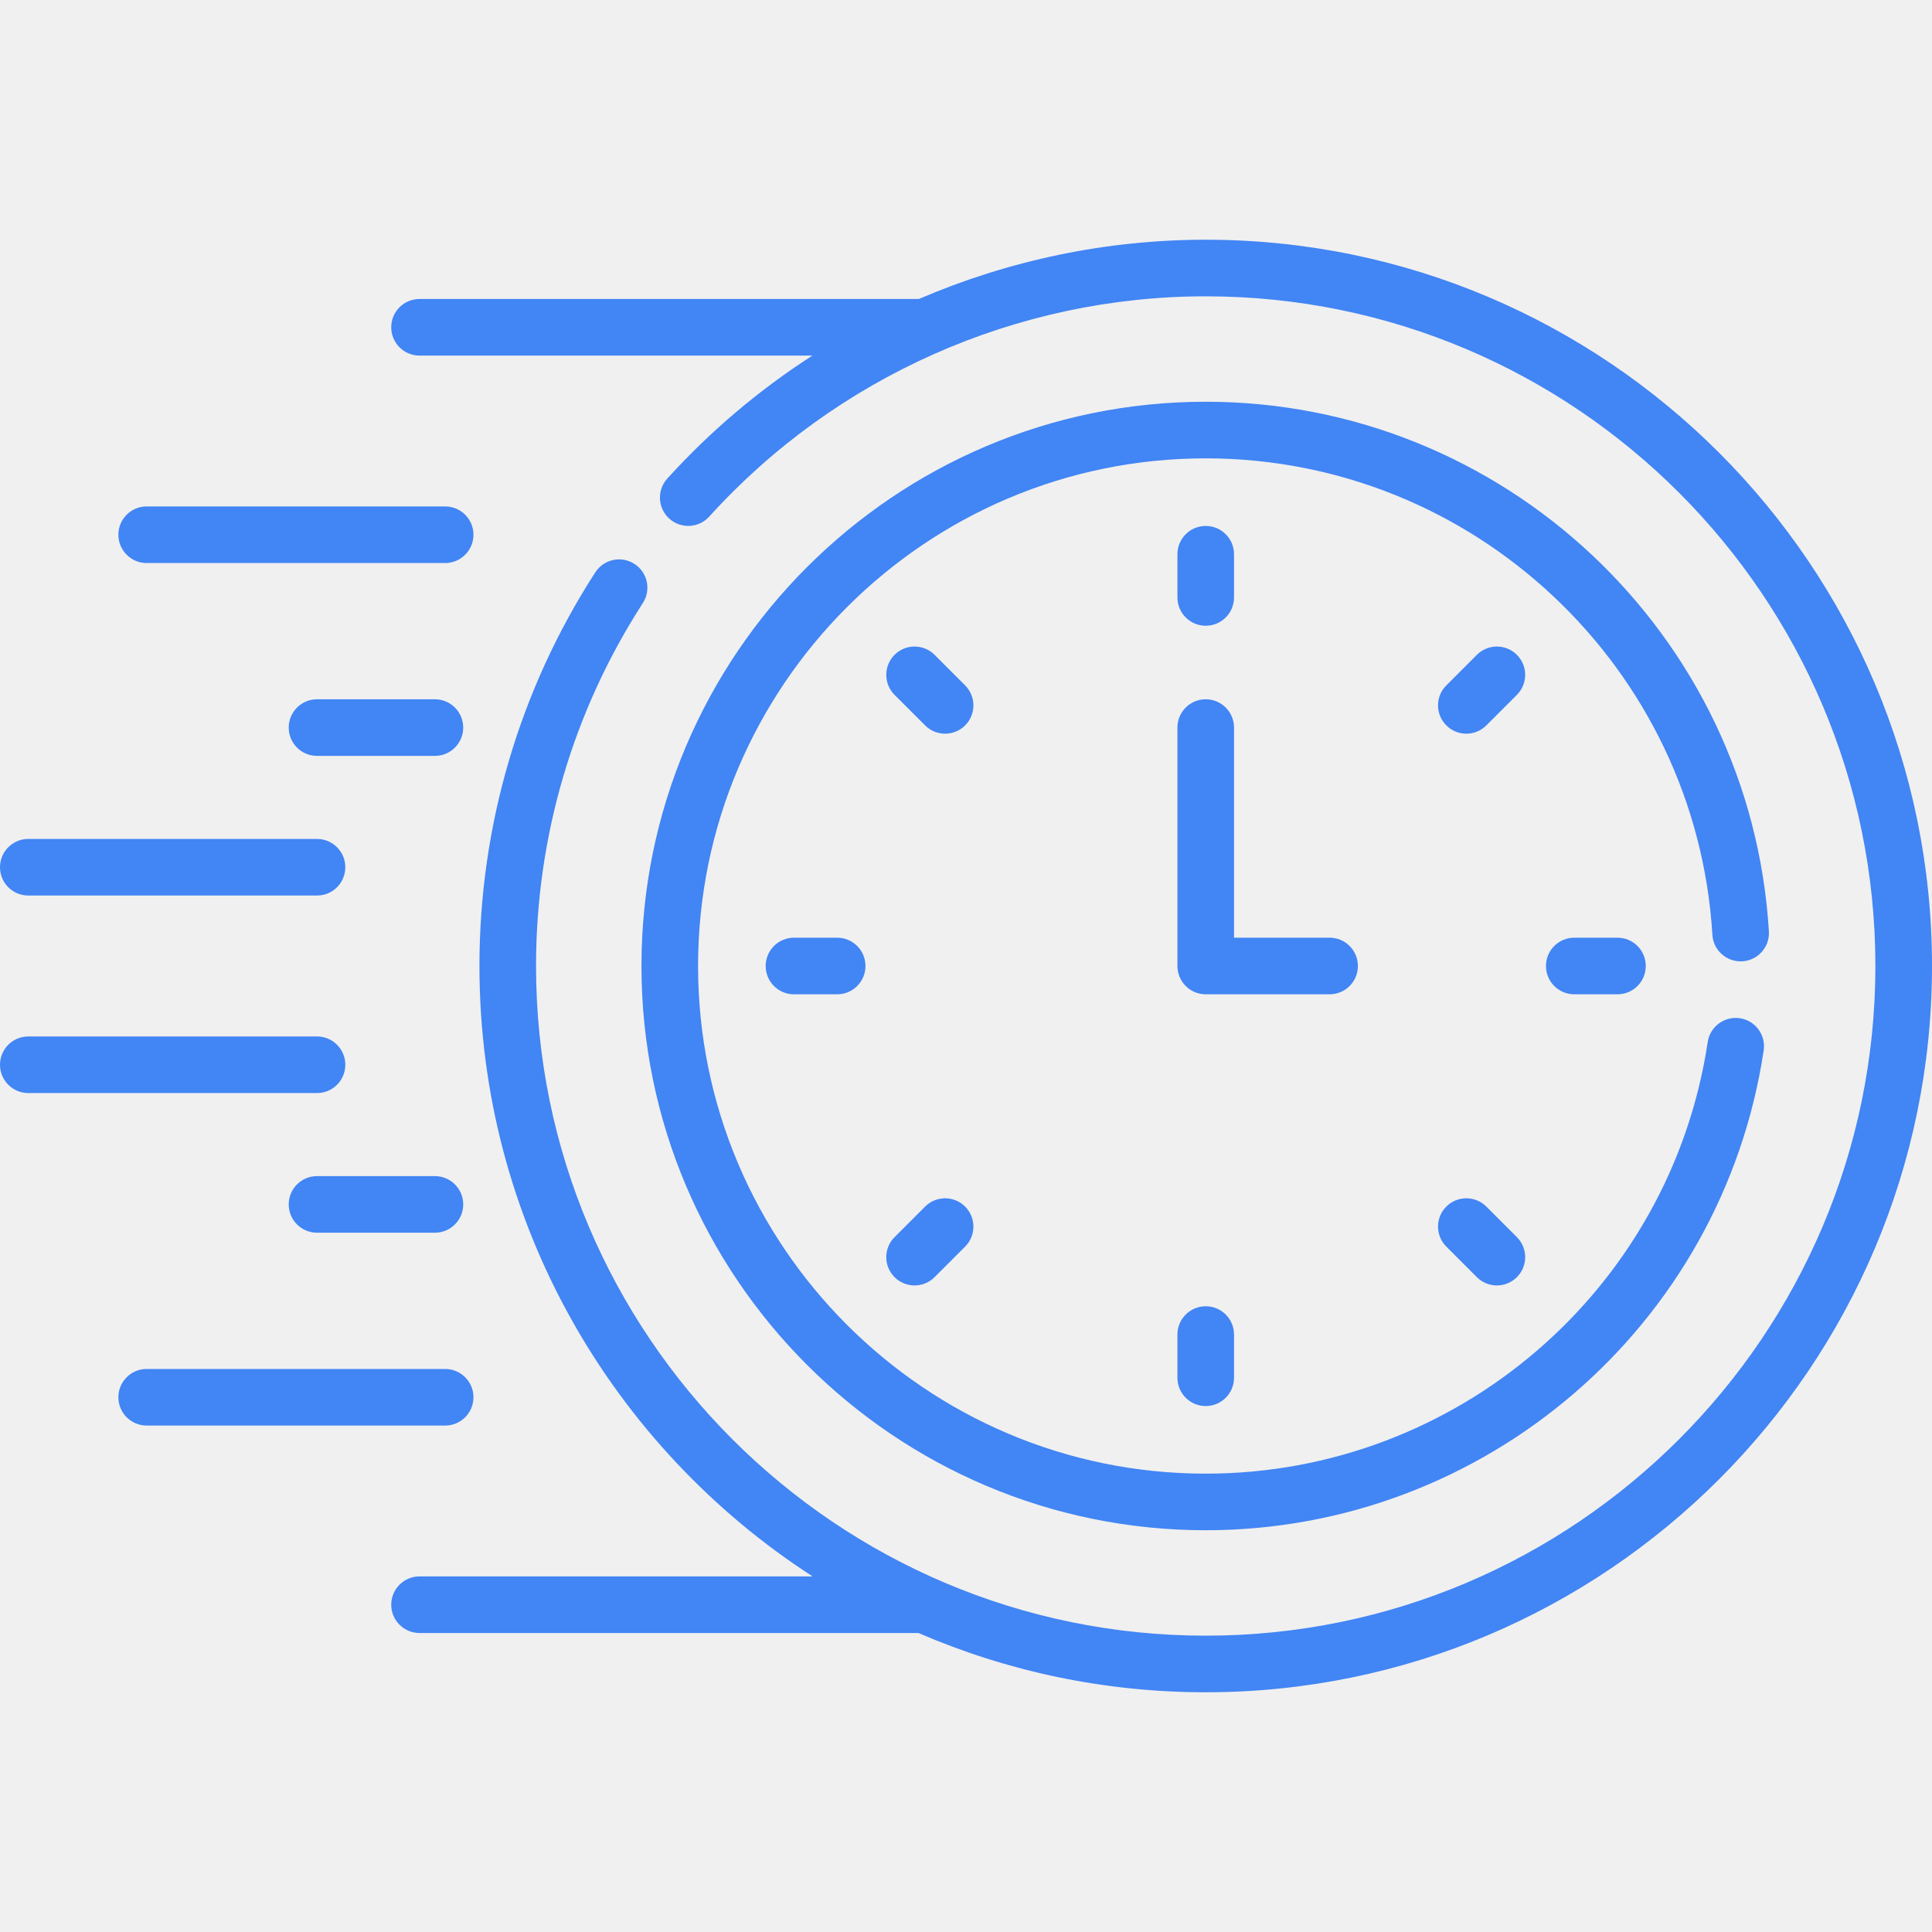
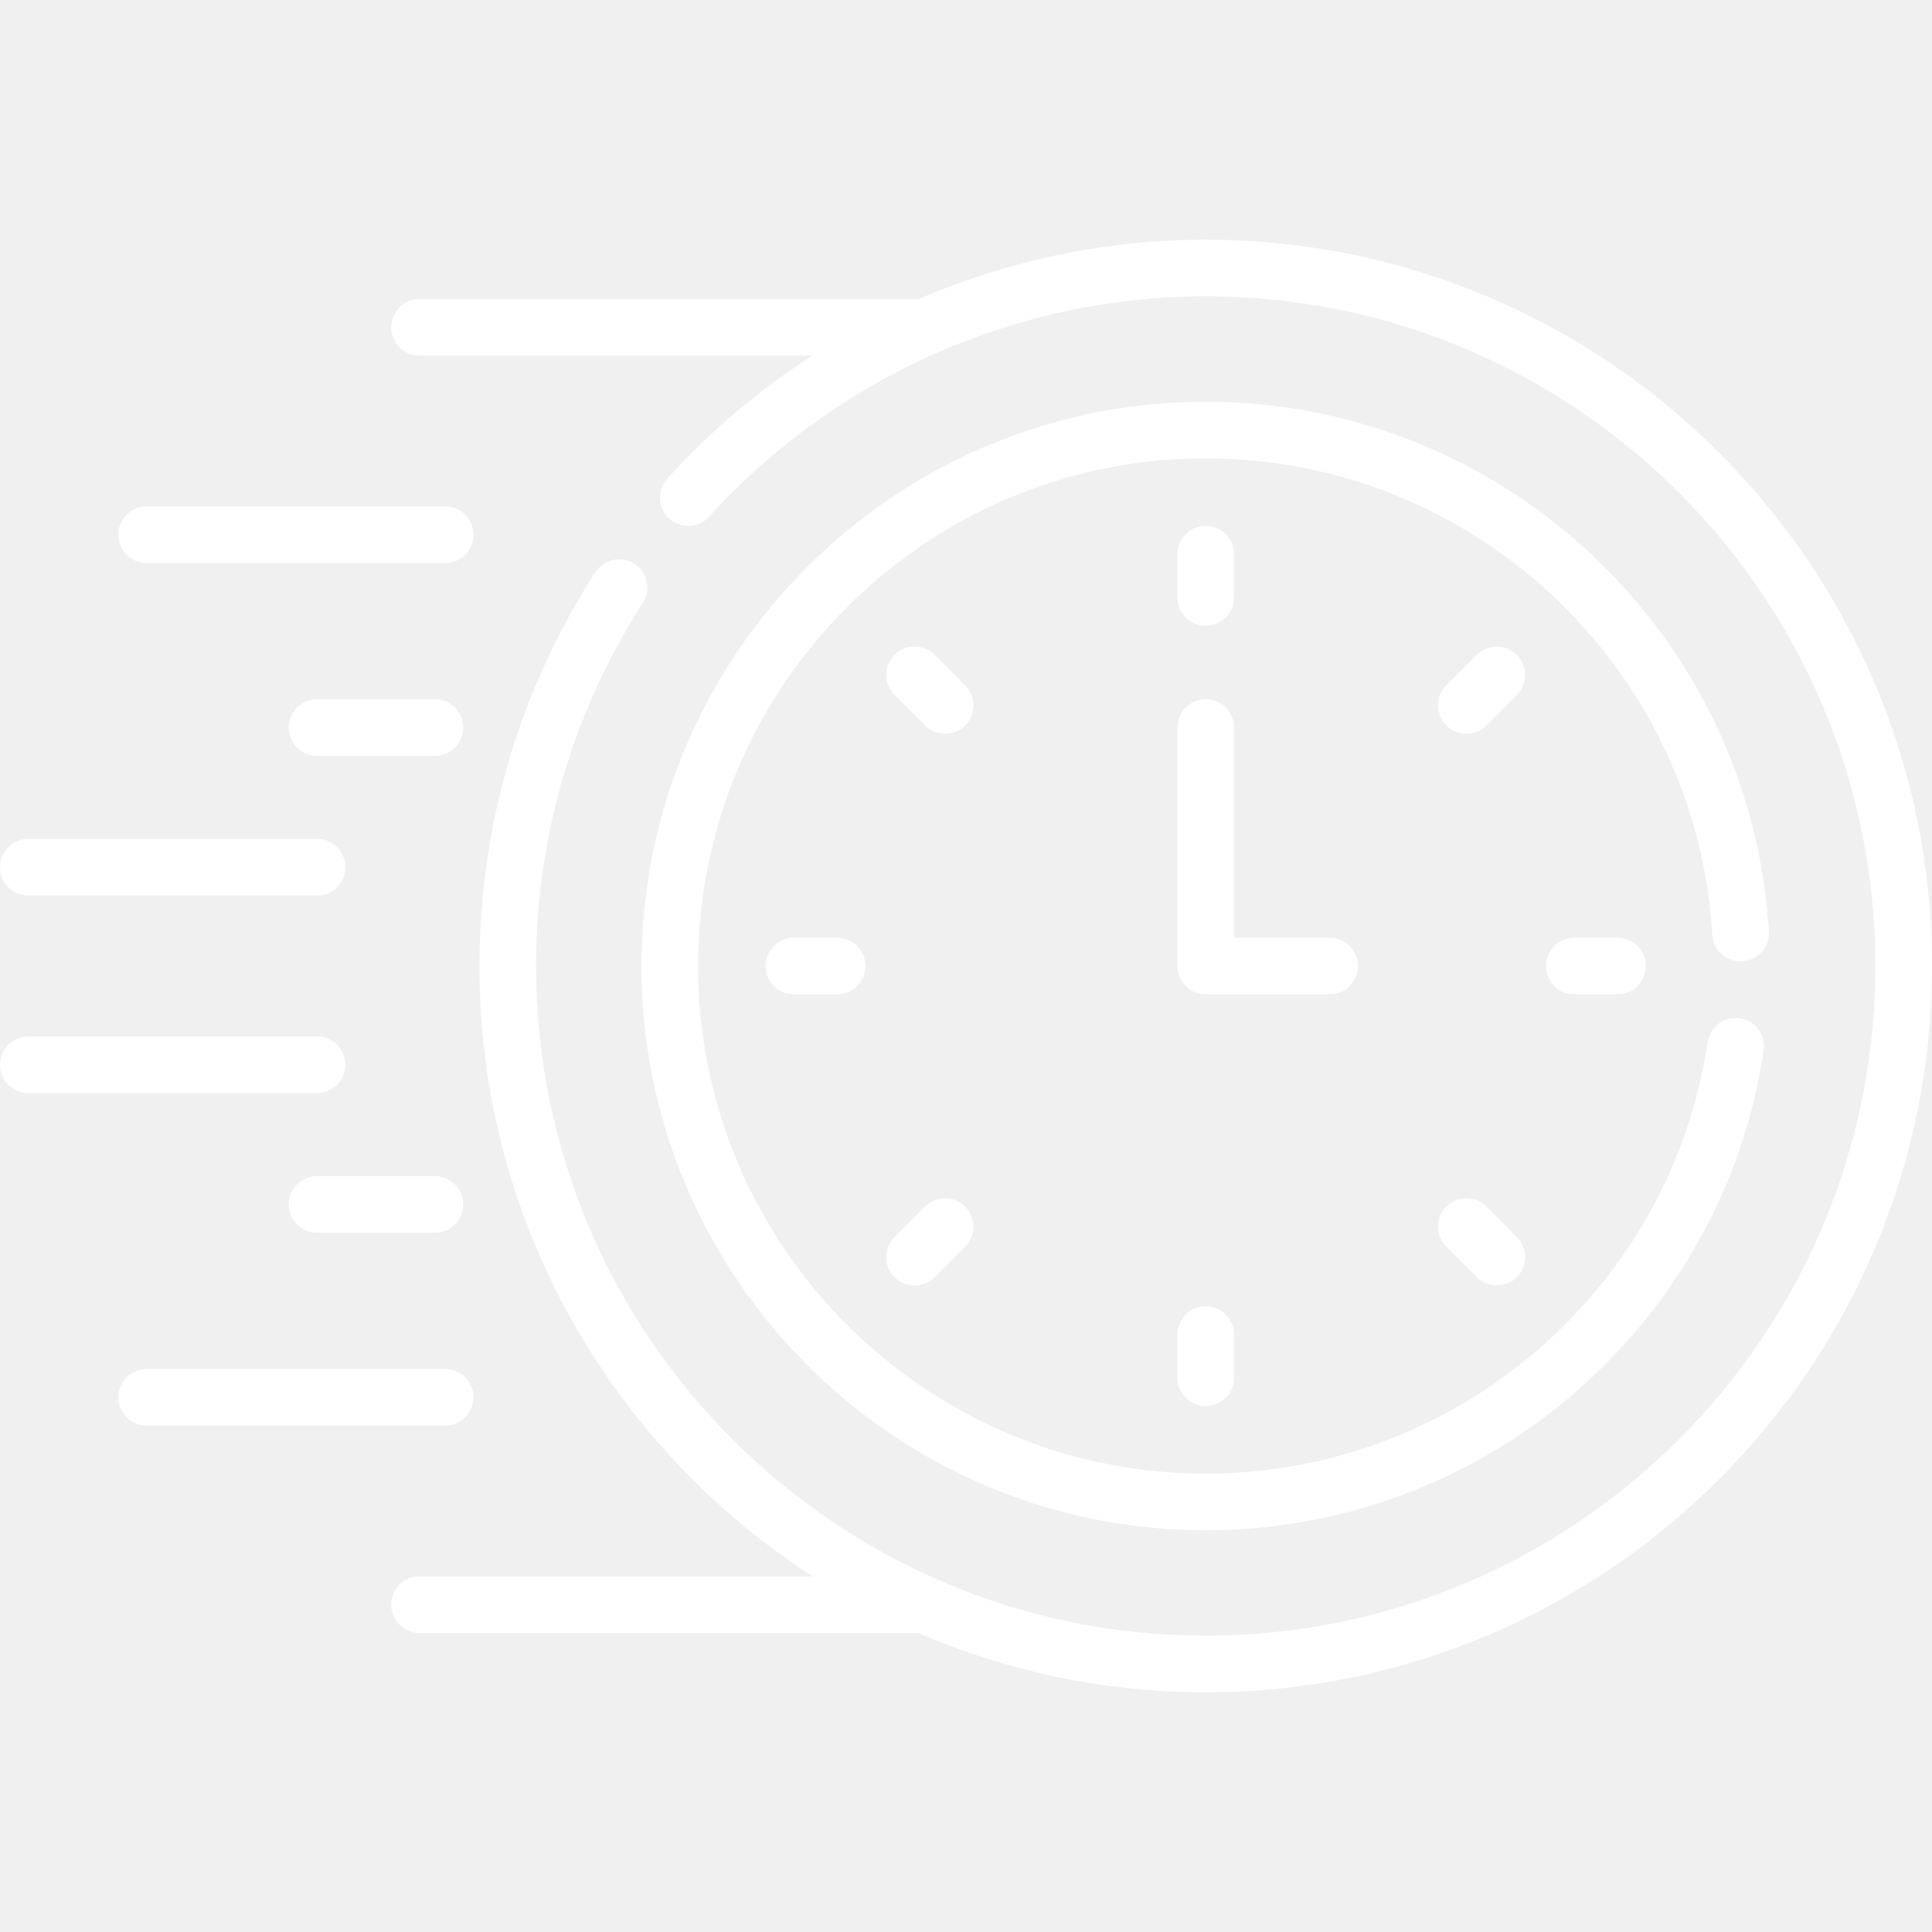
<svg xmlns="http://www.w3.org/2000/svg" width="150" height="150" viewBox="0 0 150 150" fill="none">
-   <path d="M11.388 43.714H34.561C35.775 43.714 36.759 42.73 36.759 41.517C36.759 40.303 35.775 39.319 34.561 39.319H11.388C10.175 39.319 9.191 40.303 9.191 41.517C9.191 42.73 10.174 43.714 11.388 43.714Z" fill="#4285F4" />
-   <path d="M33.767 54.292H24.613C23.399 54.292 22.416 55.276 22.416 56.489C22.416 57.703 23.399 58.687 24.613 58.687H33.767C34.98 58.687 35.964 57.703 35.964 56.489C35.964 55.276 34.98 54.292 33.767 54.292Z" fill="#4285F4" />
-   <path d="M2.197 69.529H24.613C25.826 69.529 26.81 68.546 26.81 67.332C26.81 66.118 25.826 65.135 24.613 65.135H2.197C0.984 65.135 0 66.118 0 67.332C0 68.546 0.984 69.529 2.197 69.529Z" fill="#4285F4" />
-   <path d="M36.759 108.483C36.759 107.269 35.775 106.286 34.561 106.286H11.388C10.175 106.286 9.191 107.269 9.191 108.483C9.191 109.697 10.175 110.68 11.388 110.68H34.561C35.775 110.68 36.759 109.697 36.759 108.483Z" fill="#4285F4" />
-   <path d="M33.767 91.313H24.613C23.399 91.313 22.416 92.296 22.416 93.51C22.416 94.724 23.399 95.707 24.613 95.707H33.767C34.98 95.707 35.964 94.724 35.964 93.51C35.964 92.296 34.98 91.313 33.767 91.313Z" fill="#4285F4" />
-   <path d="M26.81 82.668C26.81 81.454 25.826 80.47 24.613 80.47H2.197C0.984 80.47 0 81.454 0 82.668C0 83.881 0.984 84.865 2.197 84.865H24.613C25.826 84.865 26.81 83.881 26.81 82.668Z" fill="#4285F4" />
-   <path d="M93.612 48.583C94.826 48.583 95.809 47.599 95.809 46.386V43.032C95.809 41.818 94.826 40.834 93.612 40.834C92.398 40.834 91.415 41.818 91.415 43.032V46.386C91.415 47.599 92.398 48.583 93.612 48.583Z" fill="#4285F4" />
-   <path d="M117.771 50.841C116.912 49.983 115.521 49.983 114.663 50.841L112.292 53.213C111.433 54.071 111.433 55.462 112.292 56.32C113.15 57.178 114.541 57.178 115.399 56.32L117.771 53.949C118.628 53.09 118.628 51.7 117.771 50.841Z" fill="#4285F4" />
-   <path d="M122.226 72.803C121.013 72.803 120.029 73.786 120.029 75C120.029 76.214 121.013 77.197 122.226 77.197H125.58C126.794 77.197 127.777 76.214 127.777 75C127.777 73.786 126.794 72.803 125.58 72.803H122.226Z" fill="#4285F4" />
-   <path d="M115.399 93.679C114.541 92.821 113.15 92.821 112.292 93.679C111.433 94.537 111.433 95.928 112.292 96.787L114.663 99.158C115.522 100.016 116.913 100.016 117.771 99.158C118.629 98.3 118.629 96.909 117.771 96.051L115.399 93.679Z" fill="#4285F4" />
-   <path d="M91.415 103.614V106.968C91.415 108.182 92.398 109.165 93.612 109.165C94.826 109.165 95.809 108.182 95.809 106.968V103.614C95.809 102.4 94.826 101.417 93.612 101.417C92.398 101.417 91.415 102.401 91.415 103.614Z" fill="#4285F4" />
-   <path d="M71.825 93.679L69.453 96.051C68.595 96.909 68.595 98.3 69.453 99.158C70.311 100.016 71.703 100.016 72.56 99.158L74.932 96.787C75.79 95.928 75.79 94.537 74.932 93.679C74.074 92.821 72.683 92.821 71.825 93.679Z" fill="#4285F4" />
-   <path d="M61.644 72.803C60.43 72.803 59.447 73.786 59.447 75C59.447 76.214 60.43 77.197 61.644 77.197H64.998C66.211 77.197 67.195 76.214 67.195 75C67.195 73.786 66.211 72.803 64.998 72.803H61.644Z" fill="#4285F4" />
-   <path d="M74.932 53.213L72.561 50.841C71.703 49.983 70.311 49.983 69.453 50.841C68.595 51.7 68.595 53.09 69.453 53.949L71.825 56.32C72.683 57.178 74.074 57.178 74.932 56.32C75.79 55.462 75.79 54.071 74.932 53.213Z" fill="#4285F4" />
-   <path d="M105.427 75C105.427 73.786 104.444 72.802 103.23 72.802H95.809V56.489C95.809 55.275 94.826 54.291 93.612 54.291C92.398 54.291 91.415 55.275 91.415 56.489V75C91.415 76.213 92.398 77.197 93.612 77.197H103.23C104.444 77.197 105.427 76.213 105.427 75Z" fill="#4285F4" />
-   <path d="M135.276 74.637C136.487 74.563 137.409 73.522 137.336 72.311C135.938 49.253 116.732 31.191 93.612 31.191C69.456 31.191 49.803 50.844 49.803 75C49.803 99.156 69.456 118.808 93.612 118.808C115.253 118.808 133.719 102.952 136.932 81.555C137.112 80.355 136.285 79.236 135.085 79.056C133.888 78.876 132.766 79.702 132.586 80.903C129.7 100.126 113.101 114.414 93.612 114.414C71.879 114.414 54.198 96.733 54.198 75C54.198 53.267 71.879 35.586 93.612 35.586C114.413 35.586 131.692 51.835 132.949 72.577C133.022 73.788 134.063 74.707 135.276 74.637Z" fill="#4285F4" />
-   <path d="M93.612 18.612C85.883 18.612 78.311 20.215 71.341 23.214H32.572C31.359 23.214 30.375 24.197 30.375 25.411C30.375 26.625 31.359 27.608 32.572 27.608H63.074C58.95 30.263 55.154 33.464 51.806 37.16C50.992 38.059 51.06 39.449 51.96 40.264C52.859 41.078 54.248 41.01 55.063 40.11C64.908 29.24 78.958 23.006 93.612 23.006C122.281 23.006 145.605 46.331 145.605 75C145.605 103.669 122.281 126.993 93.612 126.993C64.942 126.993 41.618 103.669 41.618 75C41.618 64.96 44.486 55.216 49.911 46.82C50.57 45.801 50.278 44.441 49.258 43.782C48.239 43.124 46.879 43.416 46.22 44.435C40.334 53.543 37.224 64.112 37.224 75C37.224 94.853 47.538 112.341 63.088 122.391H32.573C31.359 122.391 30.375 123.375 30.375 124.589C30.375 125.802 31.359 126.786 32.573 126.786H71.311C78.154 129.745 85.695 131.388 93.612 131.388C124.704 131.388 150 106.092 150 75C150 43.907 124.704 18.612 93.612 18.612Z" fill="#4285F4" />
+   <path d="M11.388 43.714H34.561C35.775 43.714 36.759 42.73 36.759 41.517C36.759 40.303 35.775 39.319 34.561 39.319H11.388C10.175 39.319 9.191 40.303 9.191 41.517C9.191 42.73 10.174 43.714 11.388 43.714Z" fill="#fff" />
+   <path d="M33.767 54.292H24.613C23.399 54.292 22.416 55.276 22.416 56.489C22.416 57.703 23.399 58.687 24.613 58.687H33.767C34.98 58.687 35.964 57.703 35.964 56.489C35.964 55.276 34.98 54.292 33.767 54.292Z" fill="#fff" />
+   <path d="M2.197 69.529H24.613C25.826 69.529 26.81 68.546 26.81 67.332C26.81 66.118 25.826 65.135 24.613 65.135H2.197C0.984 65.135 0 66.118 0 67.332C0 68.546 0.984 69.529 2.197 69.529Z" fill="#fff" />
+   <path d="M36.759 108.483C36.759 107.269 35.775 106.286 34.561 106.286H11.388C10.175 106.286 9.191 107.269 9.191 108.483C9.191 109.697 10.175 110.68 11.388 110.68H34.561C35.775 110.68 36.759 109.697 36.759 108.483Z" fill="#fff" />
+   <path d="M33.767 91.313H24.613C23.399 91.313 22.416 92.296 22.416 93.51C22.416 94.724 23.399 95.707 24.613 95.707H33.767C34.98 95.707 35.964 94.724 35.964 93.51C35.964 92.296 34.98 91.313 33.767 91.313Z" fill="#fff" />
+   <path d="M26.81 82.668C26.81 81.454 25.826 80.47 24.613 80.47H2.197C0.984 80.47 0 81.454 0 82.668C0 83.881 0.984 84.865 2.197 84.865H24.613C25.826 84.865 26.81 83.881 26.81 82.668Z" fill="#fff" />
+   <path d="M93.612 48.583C94.826 48.583 95.809 47.599 95.809 46.386V43.032C95.809 41.818 94.826 40.834 93.612 40.834C92.398 40.834 91.415 41.818 91.415 43.032V46.386C91.415 47.599 92.398 48.583 93.612 48.583Z" fill="#fff" />
+   <path d="M117.771 50.841C116.912 49.983 115.521 49.983 114.663 50.841L112.292 53.213C111.433 54.071 111.433 55.462 112.292 56.32C113.15 57.178 114.541 57.178 115.399 56.32L117.771 53.949C118.628 53.09 118.628 51.7 117.771 50.841Z" fill="#fff" />
+   <path d="M122.226 72.803C121.013 72.803 120.029 73.786 120.029 75C120.029 76.214 121.013 77.197 122.226 77.197H125.58C126.794 77.197 127.777 76.214 127.777 75C127.777 73.786 126.794 72.803 125.58 72.803H122.226Z" fill="#fff" />
+   <path d="M115.399 93.679C114.541 92.821 113.15 92.821 112.292 93.679C111.433 94.537 111.433 95.928 112.292 96.787L114.663 99.158C115.522 100.016 116.913 100.016 117.771 99.158C118.629 98.3 118.629 96.909 117.771 96.051L115.399 93.679Z" fill="#fff" />
+   <path d="M91.415 103.614V106.968C91.415 108.182 92.398 109.165 93.612 109.165C94.826 109.165 95.809 108.182 95.809 106.968V103.614C95.809 102.4 94.826 101.417 93.612 101.417C92.398 101.417 91.415 102.401 91.415 103.614Z" fill="#fff" />
+   <path d="M71.825 93.679L69.453 96.051C68.595 96.909 68.595 98.3 69.453 99.158C70.311 100.016 71.703 100.016 72.56 99.158L74.932 96.787C75.79 95.928 75.79 94.537 74.932 93.679C74.074 92.821 72.683 92.821 71.825 93.679Z" fill="#fff" />
+   <path d="M61.644 72.803C60.43 72.803 59.447 73.786 59.447 75C59.447 76.214 60.43 77.197 61.644 77.197H64.998C66.211 77.197 67.195 76.214 67.195 75C67.195 73.786 66.211 72.803 64.998 72.803H61.644Z" fill="#fff" />
+   <path d="M74.932 53.213L72.561 50.841C71.703 49.983 70.311 49.983 69.453 50.841C68.595 51.7 68.595 53.09 69.453 53.949L71.825 56.32C72.683 57.178 74.074 57.178 74.932 56.32C75.79 55.462 75.79 54.071 74.932 53.213Z" fill="#fff" />
+   <path d="M105.427 75C105.427 73.786 104.444 72.802 103.23 72.802H95.809V56.489C95.809 55.275 94.826 54.291 93.612 54.291C92.398 54.291 91.415 55.275 91.415 56.489V75C91.415 76.213 92.398 77.197 93.612 77.197H103.23C104.444 77.197 105.427 76.213 105.427 75Z" fill="#fff" />
+   <path d="M135.276 74.637C136.487 74.563 137.409 73.522 137.336 72.311C135.938 49.253 116.732 31.191 93.612 31.191C69.456 31.191 49.803 50.844 49.803 75C49.803 99.156 69.456 118.808 93.612 118.808C115.253 118.808 133.719 102.952 136.932 81.555C137.112 80.355 136.285 79.236 135.085 79.056C133.888 78.876 132.766 79.702 132.586 80.903C129.7 100.126 113.101 114.414 93.612 114.414C71.879 114.414 54.198 96.733 54.198 75C54.198 53.267 71.879 35.586 93.612 35.586C114.413 35.586 131.692 51.835 132.949 72.577C133.022 73.788 134.063 74.707 135.276 74.637Z" fill="#fff" />
+   <path d="M93.612 18.612C85.883 18.612 78.311 20.215 71.341 23.214H32.572C31.359 23.214 30.375 24.197 30.375 25.411C30.375 26.625 31.359 27.608 32.572 27.608H63.074C58.95 30.263 55.154 33.464 51.806 37.16C50.992 38.059 51.06 39.449 51.96 40.264C52.859 41.078 54.248 41.01 55.063 40.11C64.908 29.24 78.958 23.006 93.612 23.006C122.281 23.006 145.605 46.331 145.605 75C145.605 103.669 122.281 126.993 93.612 126.993C64.942 126.993 41.618 103.669 41.618 75C41.618 64.96 44.486 55.216 49.911 46.82C50.57 45.801 50.278 44.441 49.258 43.782C48.239 43.124 46.879 43.416 46.22 44.435C40.334 53.543 37.224 64.112 37.224 75C37.224 94.853 47.538 112.341 63.088 122.391H32.573C31.359 122.391 30.375 123.375 30.375 124.589C30.375 125.802 31.359 126.786 32.573 126.786H71.311C78.154 129.745 85.695 131.388 93.612 131.388C124.704 131.388 150 106.092 150 75C150 43.907 124.704 18.612 93.612 18.612Z" fill="#fff" />
</svg>
